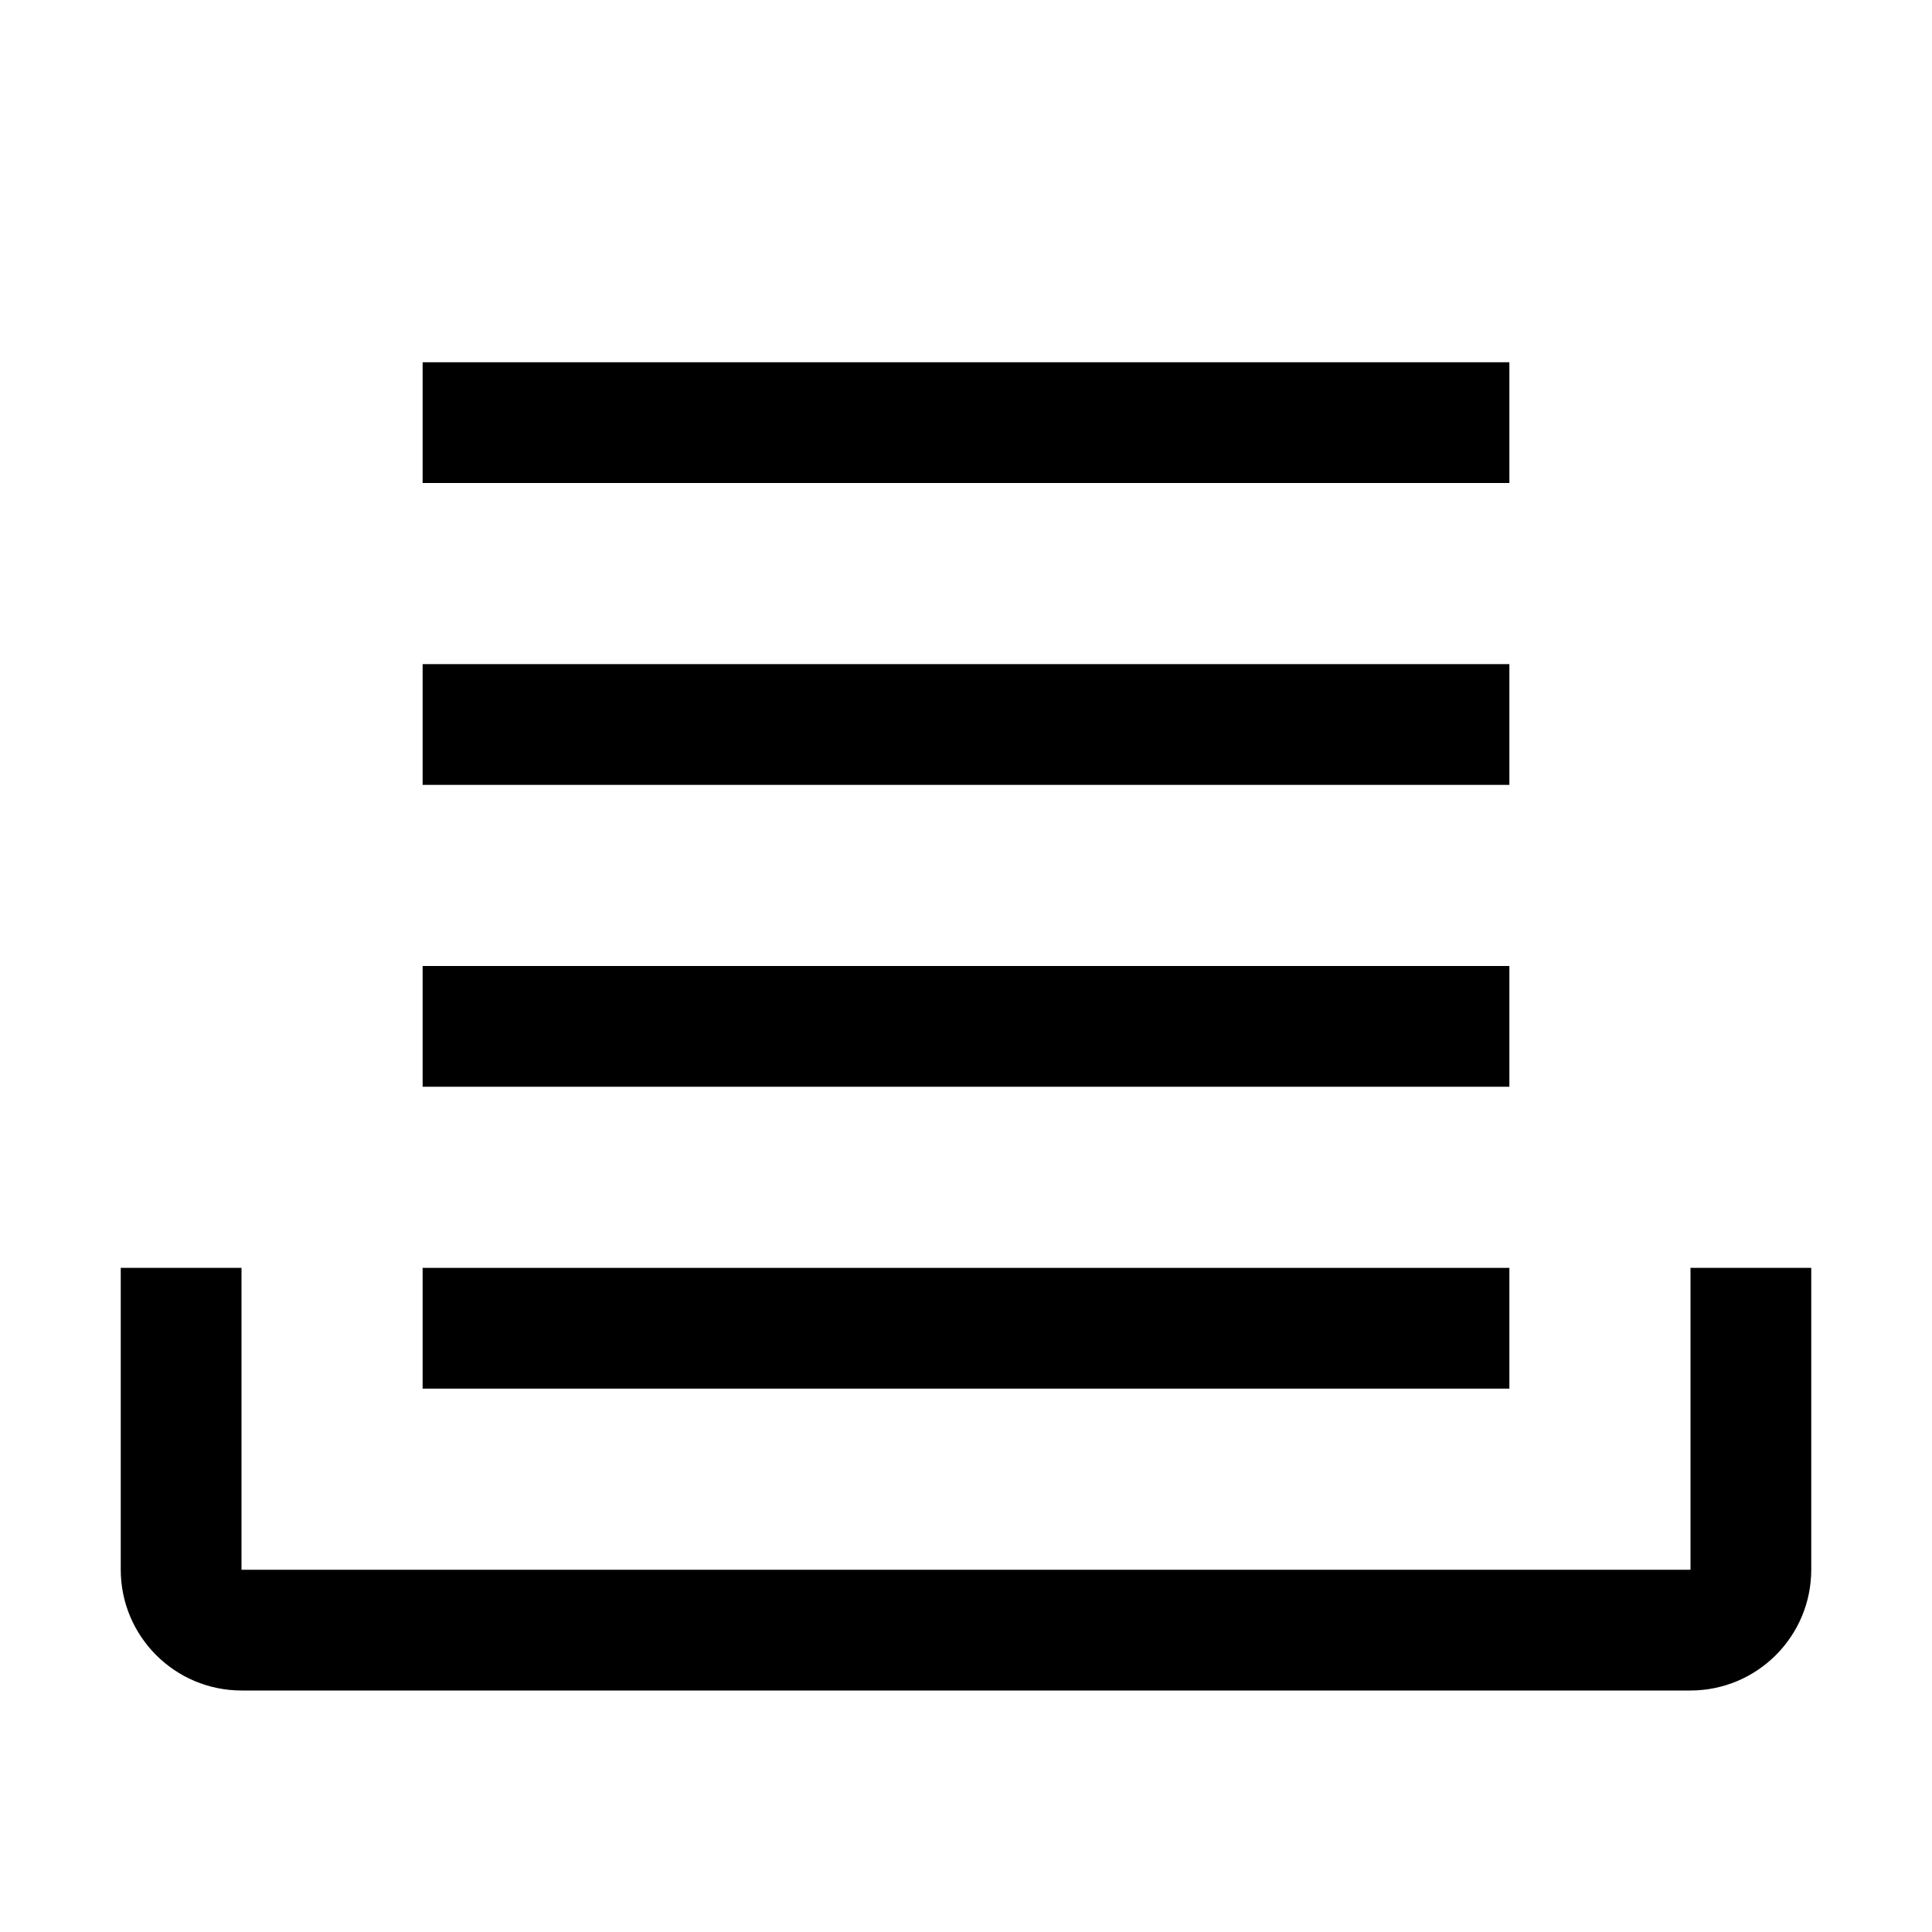
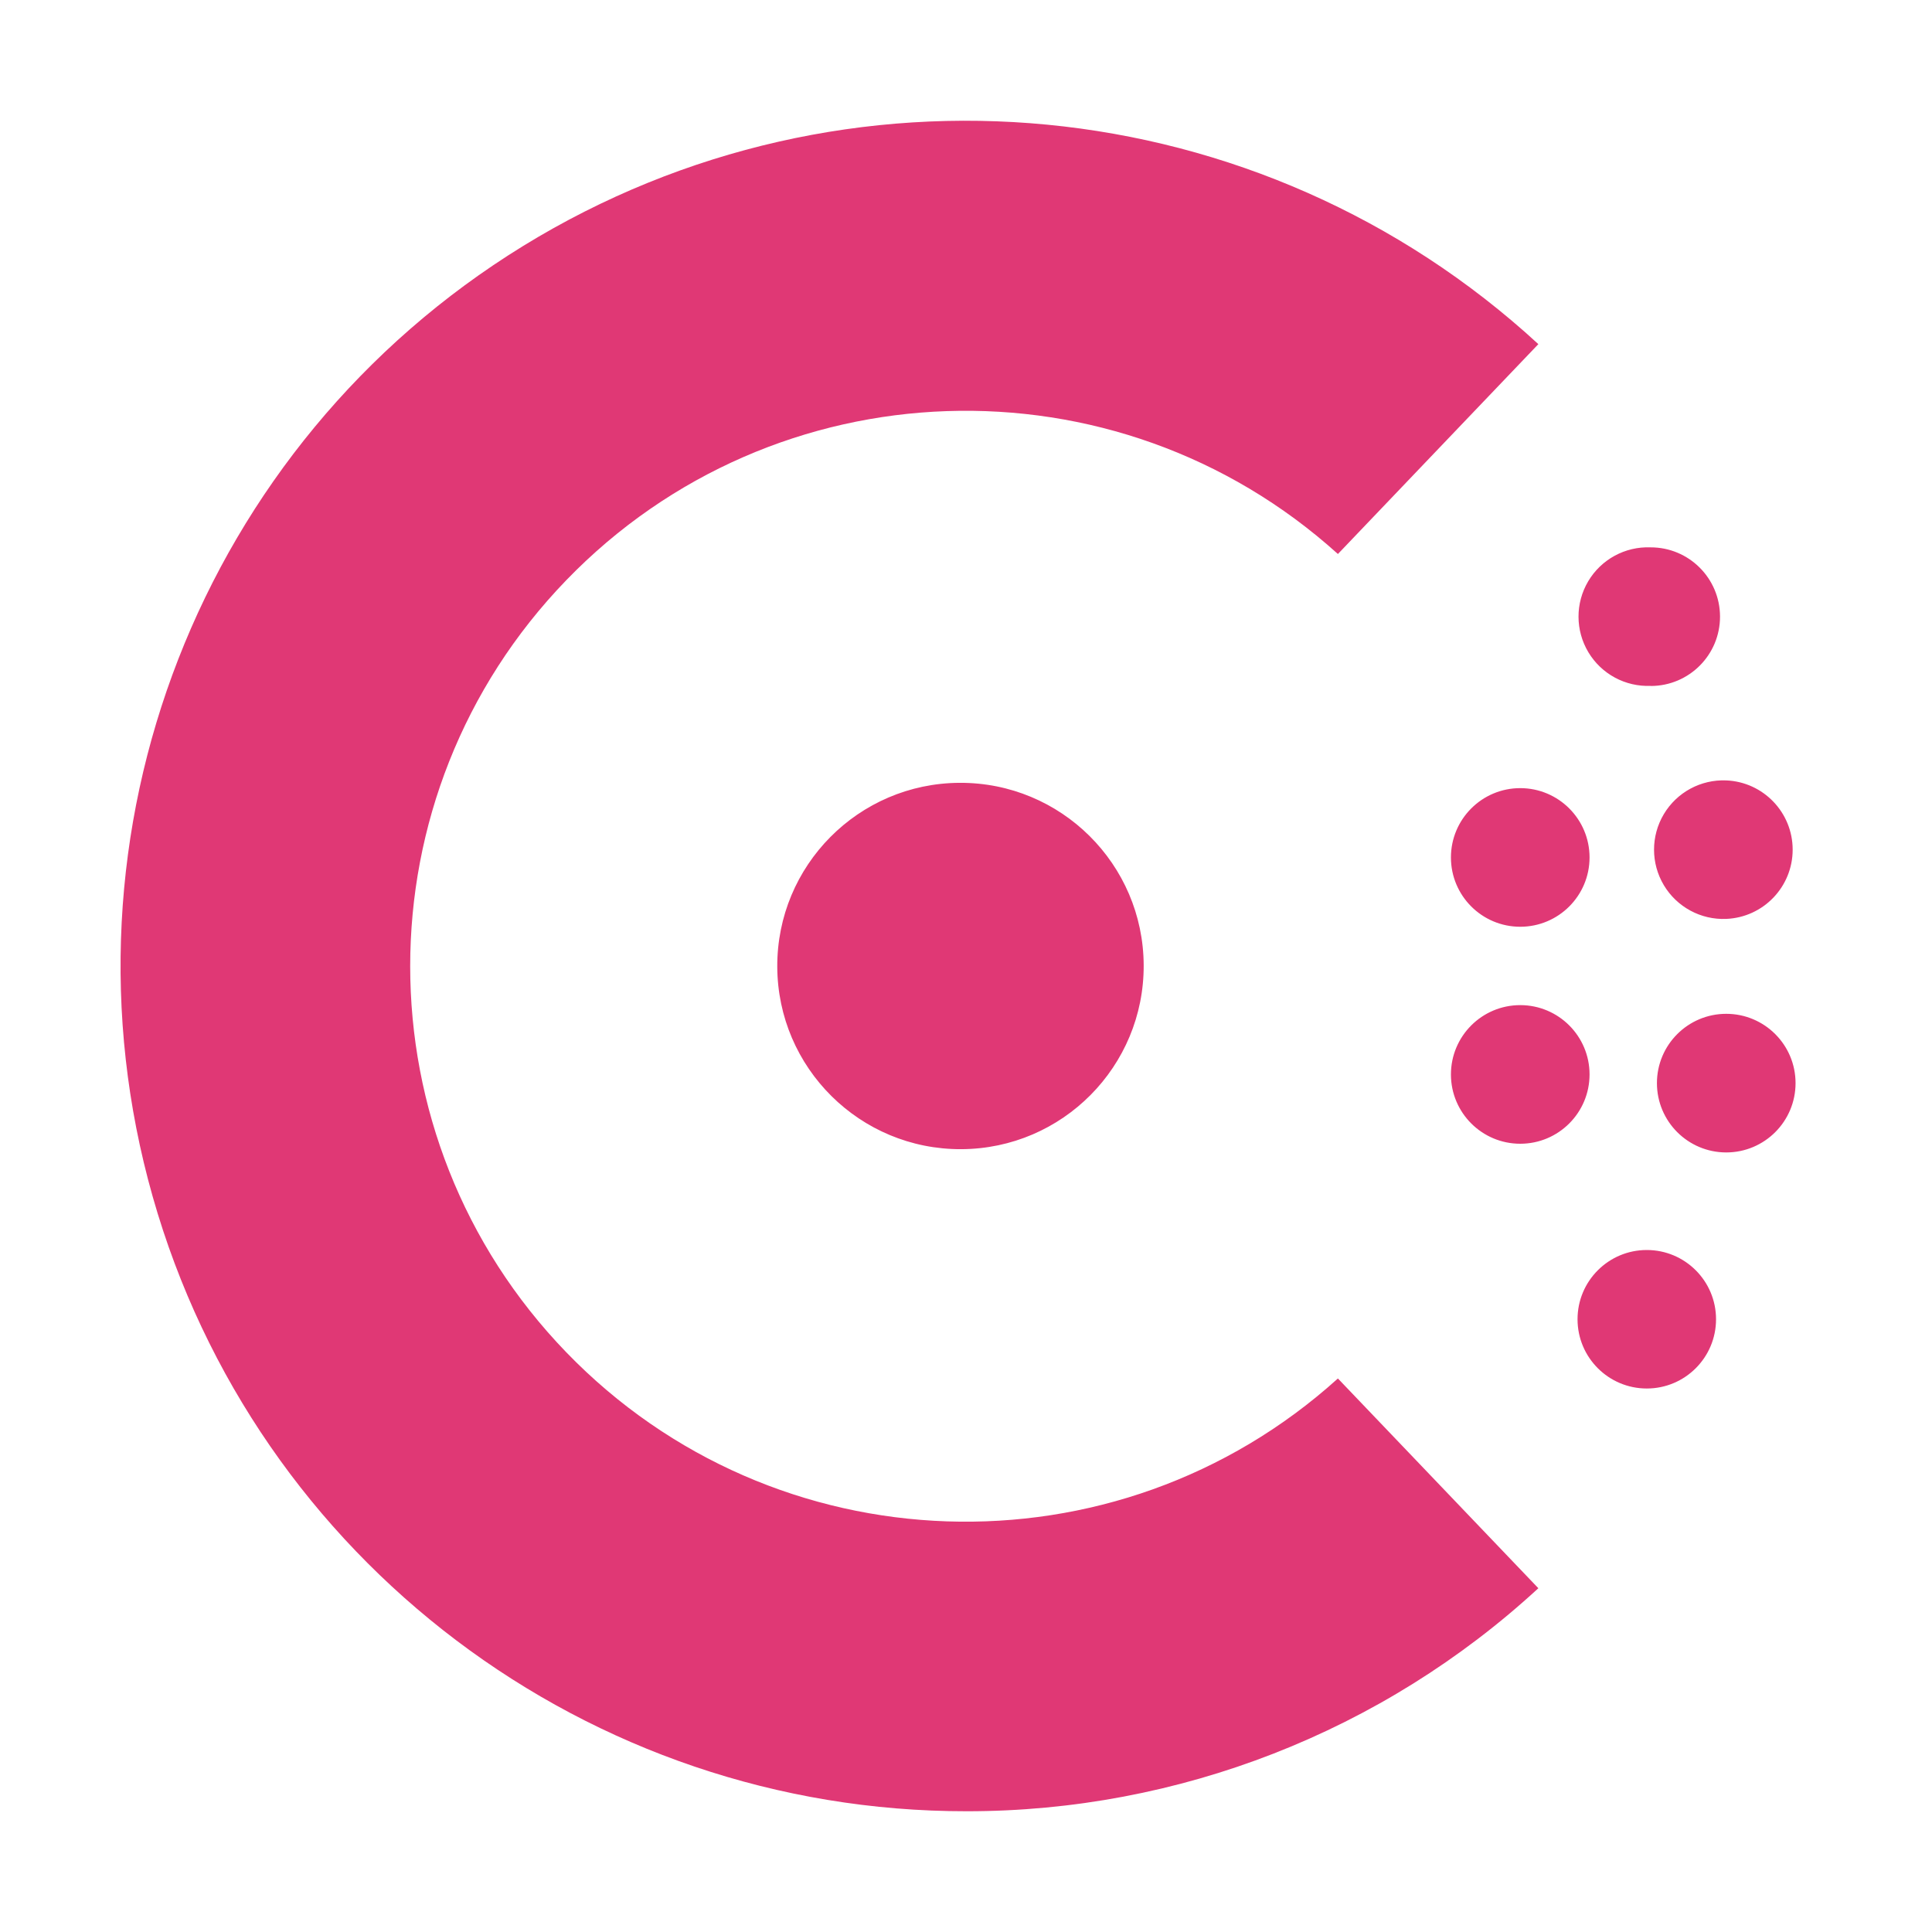
- <svg xmlns="http://www.w3.org/2000/svg" viewBox="0 0 32 32" class="icon" width="32px" height="32px">
-   <path d="M28 28H4a2.002 2.002 0 0 1-2-2v-5h2v5h24v-5h2v5a2.002 2.002 0 0 1-2 2Z" />
-   <path d="M7 21h18v2H7zM7 16h18v2H7zM7 11h18v2H7zM7 6h18v2H7z" />
-   <path d="M0 0h32v32H0z" data-name="Transparent Rectangle" style="fill: none;" />
+ <svg xmlns="http://www.w3.org/2000/svg" width="800px" height="800px" viewBox="0 0 16 16" fill="none">
+   <g fill="#E03875">
+     <path d="M8.006 15A7 7 0 1112.74 2.85l-1.66 1.738a4.6 4.6 0 100 6.828l1.66 1.737A6.98 6.98 0 018.006 15zM13.638 11.499a.573.573 0 110-1.147.573.573 0 010 1.147z" />
+     <path d="M7.96 9.517a1.517 1.517 0 11-.012-3.034 1.517 1.517 0 01.013 3.034zM14.296 9.544a.574.574 0 110-1.148.574.574 0 010 1.148zM12.59 9.472a.574.574 0 110-1.148.574.574 0 010 1.148zM14.296 7.61a.574.574 0 110-1.147.574.574 0 010 1.147zM12.59 7.675a.574.574 0 110-1.148.574.574 0 010 1.148zM13.672 5.68a.574.574 0 11-.003-1.147.574.574 0 01.003 1.148z" />
+   </g>
</svg>
